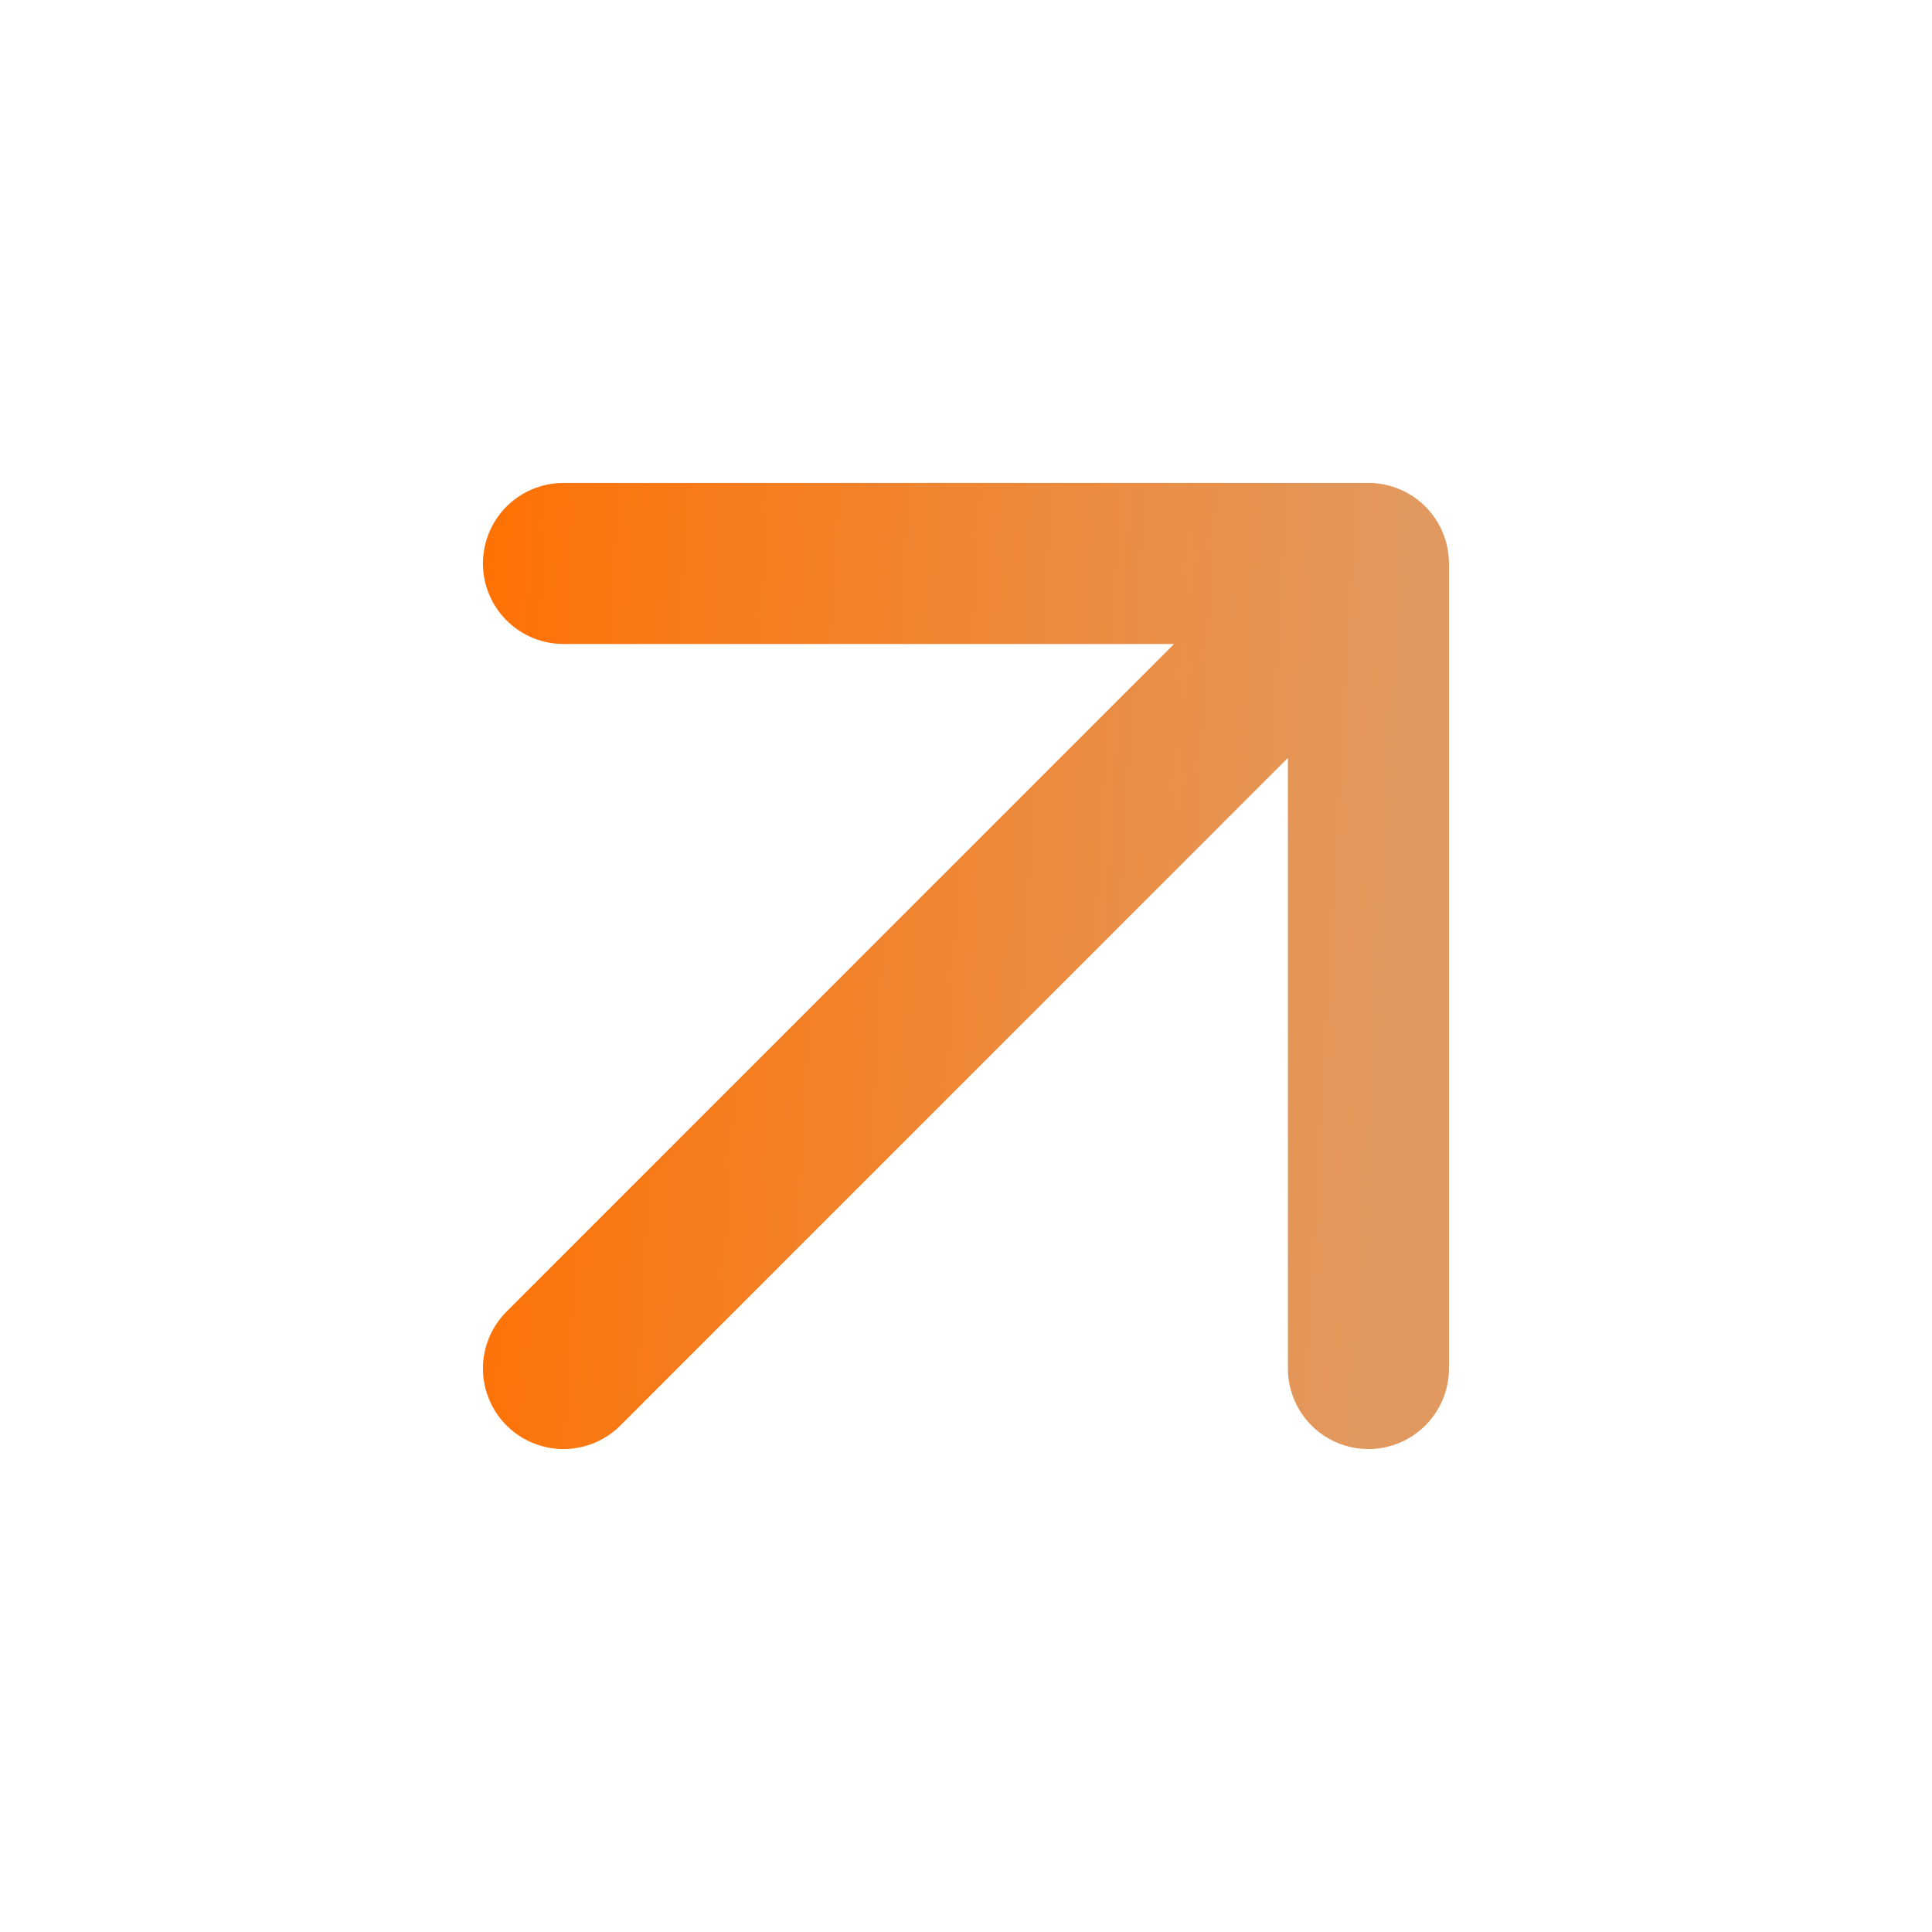
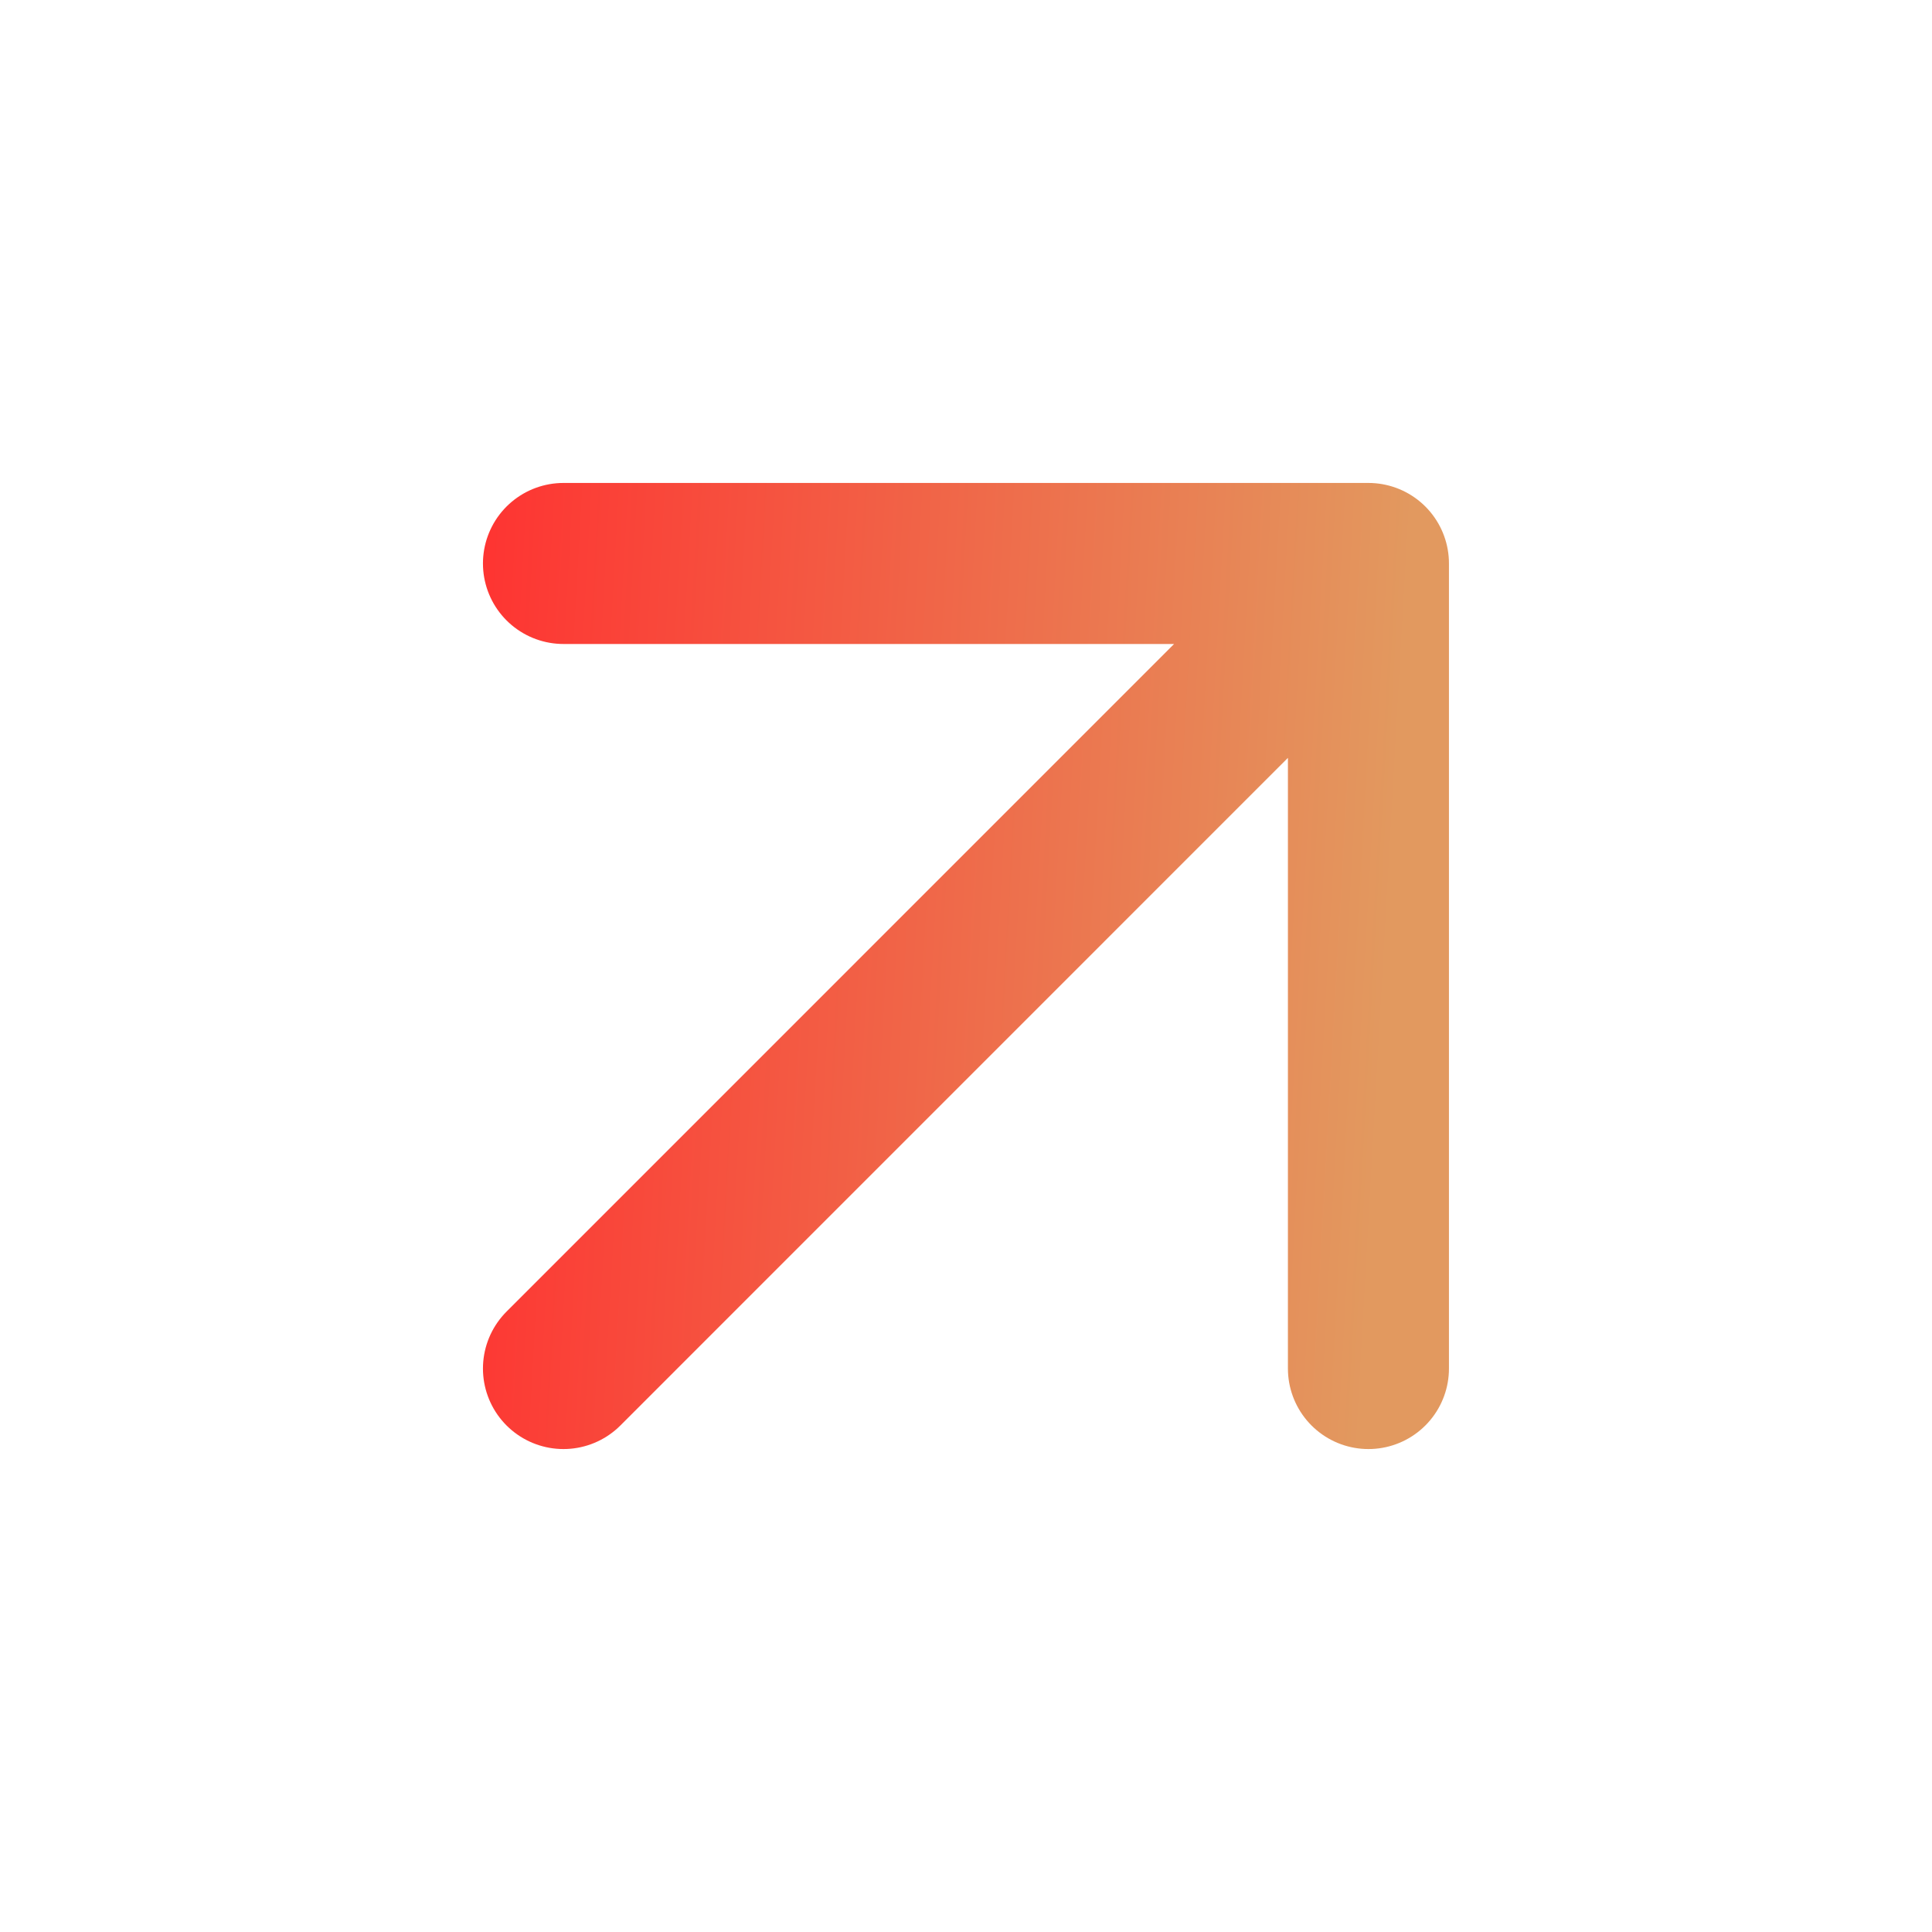
<svg xmlns="http://www.w3.org/2000/svg" width="20" height="20" viewBox="0 0 20 20" fill="none">
  <path d="M5.833 14.167L14.166 5.833M14.166 5.833H5.833M14.166 5.833V14.167" stroke="url(#paint0_linear_732_2411)" stroke-width="1.667" stroke-linecap="round" stroke-linejoin="round" />
  <defs>
    <linearGradient id="paint0_linear_732_2411" x1="4.605" y1="5.833" x2="14.563" y2="6.394" gradientUnits="userSpaceOnUse">
-       <stop stop-color="#FF7000" />
+       <stop stop-color="#ff3030" />
      <stop offset="1" stop-color="#E2995F" />
    </linearGradient>
  </defs>
</svg>
